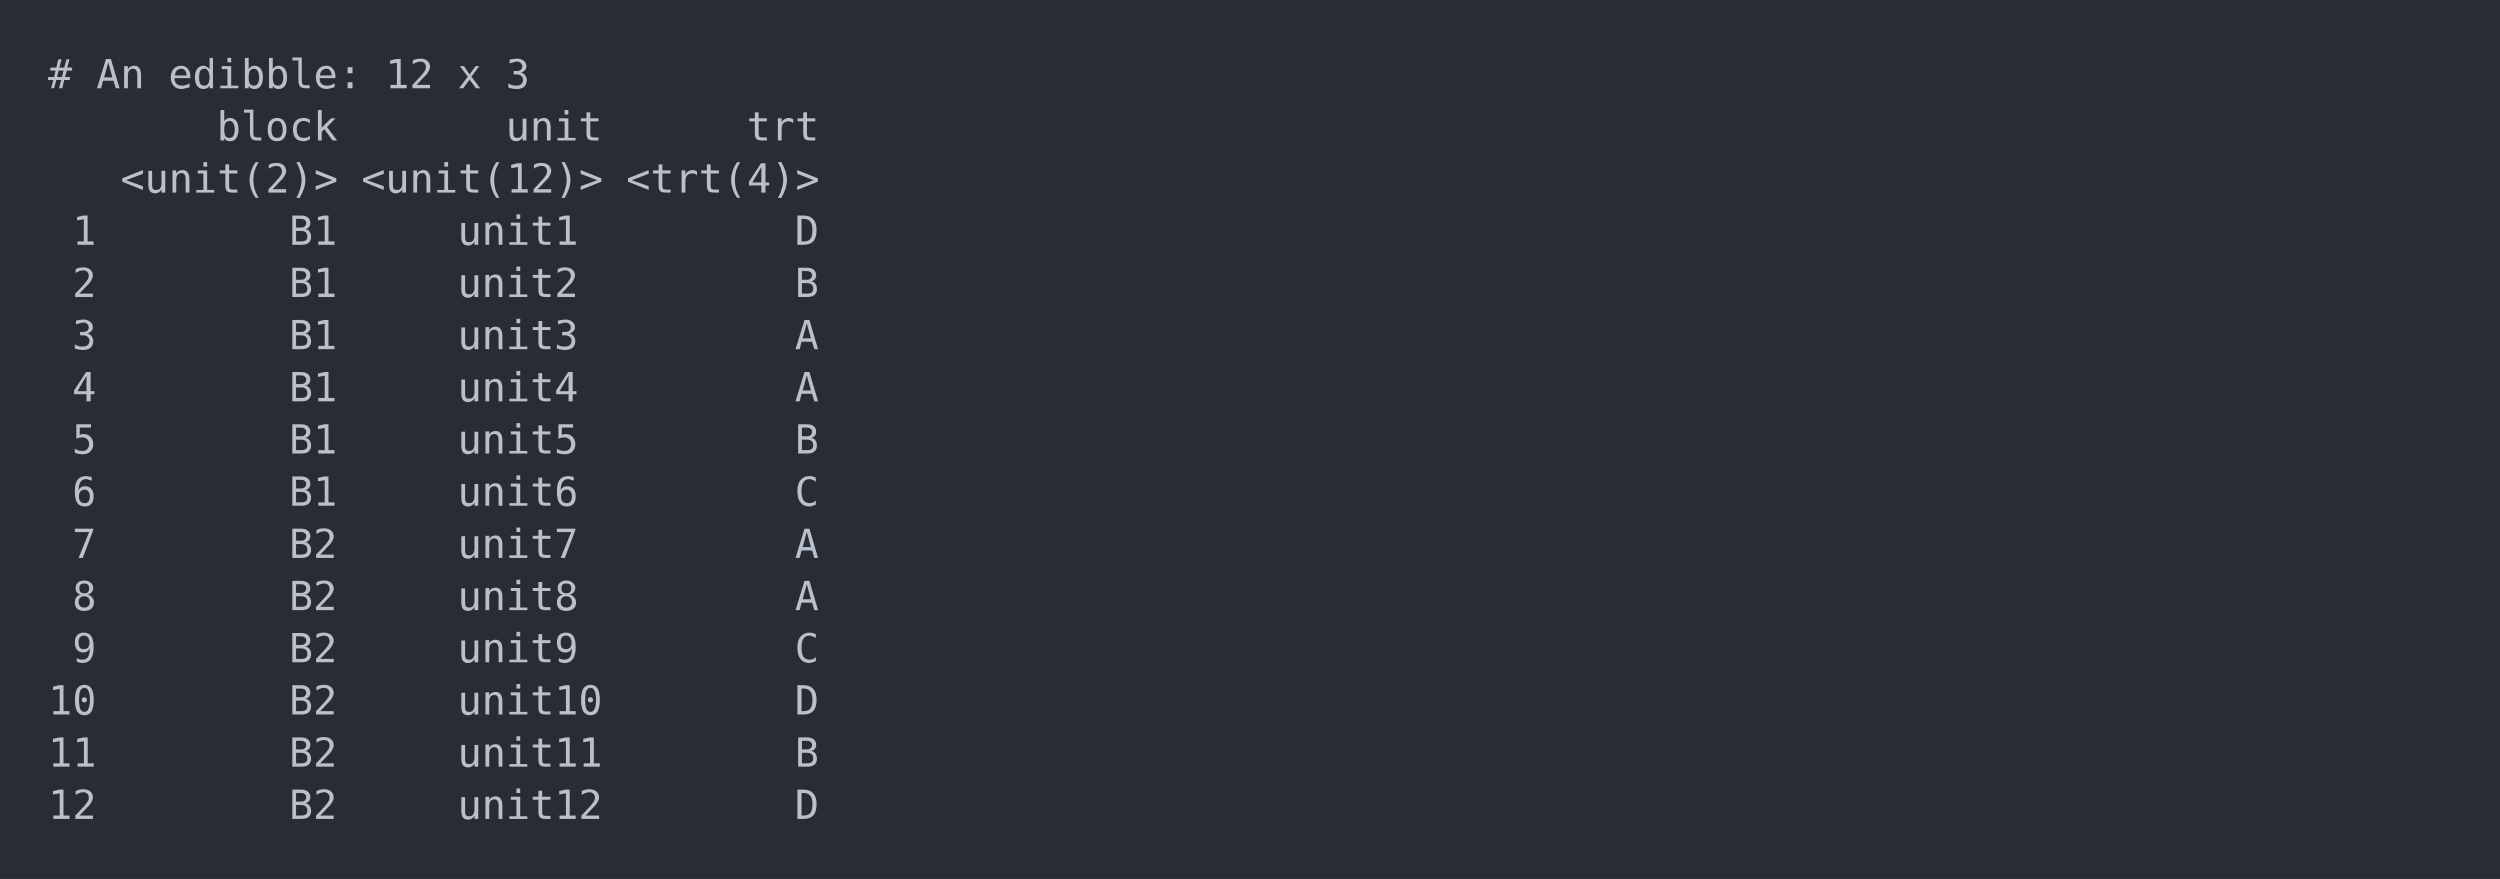
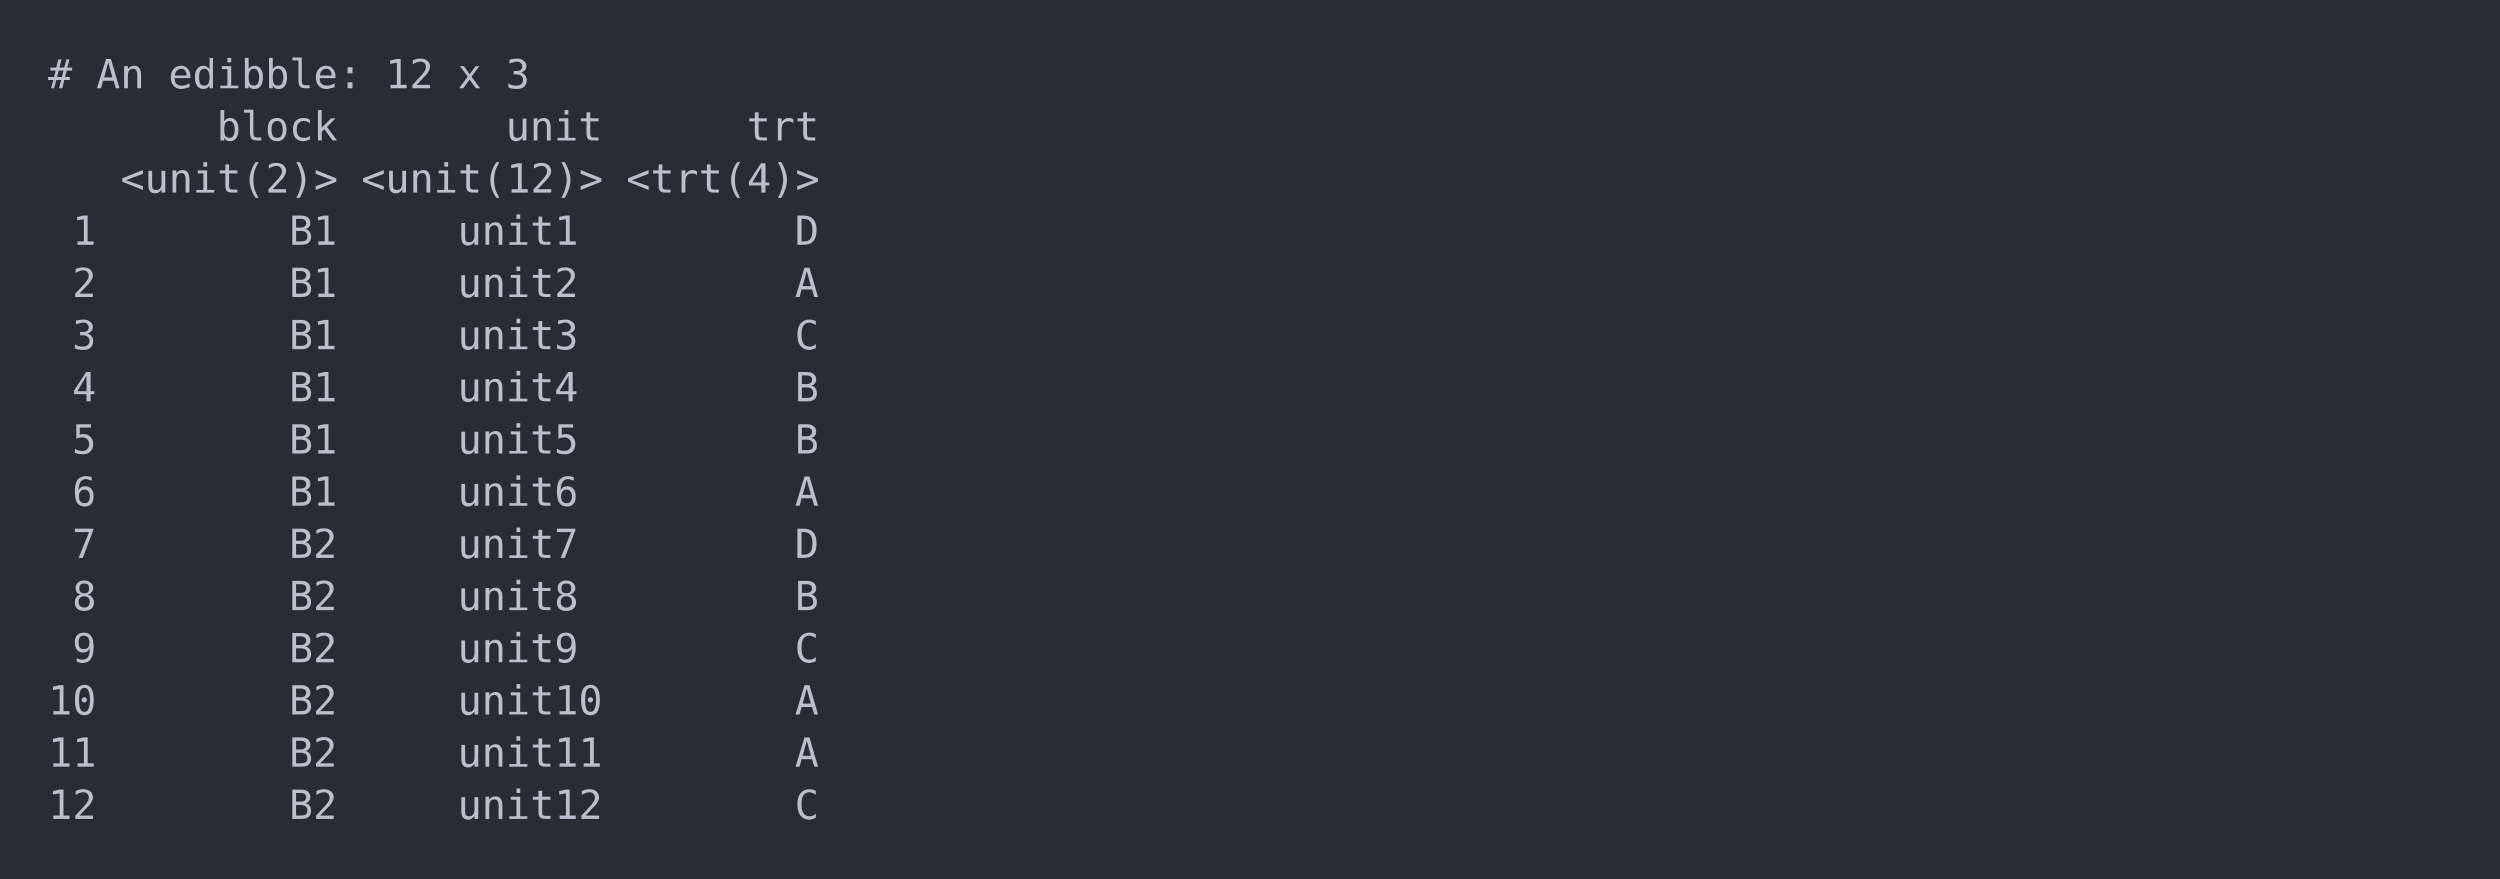
<svg xmlns="http://www.w3.org/2000/svg" xmlns:xlink="http://www.w3.org/1999/xlink" width="1040" height="365.65">
  <rect width="1040" height="365.65" rx="0" ry="0" class="a" />
  <svg height="325.65" viewBox="0 0 100 32.565" width="1000" x="20" y="20">
    <style>.a{fill:rgb(40,45,53)}.b{font-family:'Fira Code',Monaco,Consolas,Menlo,'Bitstream Vera Sans Mono','Powerline Symbols',monospace}.c{fill:transparent}.d{fill:rgb(185,192,203);white-space:pre}</style>
    <g font-family="'Fira Code',Monaco,Consolas,Menlo,'Bitstream Vera Sans Mono','Powerline Symbols',monospace" font-size="1.67" class="b">
      <defs>
        <symbol id="a">
          <rect height="16" width="100" x="0" y="0" class="c" />
        </symbol>
      </defs>
      <rect height="32.565" width="100" class="a" />
      <svg x="0" y="0" width="100">
        <svg x="0">
          <use xlink:href="#a" />
          <text x="0" y="1.67" class="d">#</text>
          <text x="2.004" y="1.67" class="d">An</text>
          <text x="5.01" y="1.67" class="d">edibble:</text>
          <text x="14.028" y="1.67" class="d">12</text>
          <text x="17.034" y="1.67" class="d">x</text>
          <text x="19.038" y="1.67" class="d">3</text>
          <text x="7.014" y="3.841" class="d">block</text>
          <text x="19.038" y="3.841" class="d">unit</text>
          <text x="29.058" y="3.841" class="d">trt</text>
          <text x="3.006" y="6.012" class="d">&lt;unit(2)&gt;</text>
          <text x="13.026" y="6.012" class="d">&lt;unit(12)&gt;</text>
          <text x="24.048" y="6.012" class="d">&lt;trt(4)&gt;</text>
          <text x="1.002" y="8.183" class="d">1</text>
          <text x="10.02" y="8.183" class="d">B1</text>
          <text x="17.034" y="8.183" class="d">unit1</text>
          <text x="31.062" y="8.183" class="d">D</text>
          <text x="1.002" y="10.354" class="d">2</text>
          <text x="10.02" y="10.354" class="d">B1</text>
          <text x="17.034" y="10.354" class="d">unit2</text>
-           <text x="31.062" y="10.354" class="d">B</text>
+           <text x="31.062" y="10.354" class="d">A</text>
          <text x="1.002" y="12.525" class="d">3</text>
          <text x="10.02" y="12.525" class="d">B1</text>
          <text x="17.034" y="12.525" class="d">unit3</text>
-           <text x="31.062" y="12.525" class="d">A</text>
+           <text x="31.062" y="12.525" class="d">C</text>
          <text x="1.002" y="14.696" class="d">4</text>
          <text x="10.02" y="14.696" class="d">B1</text>
          <text x="17.034" y="14.696" class="d">unit4</text>
-           <text x="31.062" y="14.696" class="d">A</text>
+           <text x="31.062" y="14.696" class="d">B</text>
          <text x="1.002" y="16.867" class="d">5</text>
          <text x="10.02" y="16.867" class="d">B1</text>
          <text x="17.034" y="16.867" class="d">unit5</text>
          <text x="31.062" y="16.867" class="d">B</text>
          <text x="1.002" y="19.038" class="d">6</text>
          <text x="10.02" y="19.038" class="d">B1</text>
          <text x="17.034" y="19.038" class="d">unit6</text>
-           <text x="31.062" y="19.038" class="d">C</text>
+           <text x="31.062" y="19.038" class="d">A</text>
          <text x="1.002" y="21.209" class="d">7</text>
          <text x="10.02" y="21.209" class="d">B2</text>
          <text x="17.034" y="21.209" class="d">unit7</text>
-           <text x="31.062" y="21.209" class="d">A</text>
+           <text x="31.062" y="21.209" class="d">D</text>
          <text x="1.002" y="23.38" class="d">8</text>
          <text x="10.02" y="23.38" class="d">B2</text>
          <text x="17.034" y="23.38" class="d">unit8</text>
-           <text x="31.062" y="23.38" class="d">A</text>
+           <text x="31.062" y="23.38" class="d">B</text>
          <text x="1.002" y="25.551" class="d">9</text>
          <text x="10.02" y="25.551" class="d">B2</text>
          <text x="17.034" y="25.551" class="d">unit9</text>
          <text x="31.062" y="25.551" class="d">C</text>
          <text x="0" y="27.722" class="d">10</text>
          <text x="10.02" y="27.722" class="d">B2</text>
          <text x="17.034" y="27.722" class="d">unit10</text>
-           <text x="31.062" y="27.722" class="d">D</text>
+           <text x="31.062" y="27.722" class="d">A</text>
          <text x="0" y="29.893" class="d">11</text>
          <text x="10.02" y="29.893" class="d">B2</text>
          <text x="17.034" y="29.893" class="d">unit11</text>
-           <text x="31.062" y="29.893" class="d">B</text>
+           <text x="31.062" y="29.893" class="d">A</text>
          <text x="0" y="32.064" class="d">12</text>
          <text x="10.02" y="32.064" class="d">B2</text>
          <text x="17.034" y="32.064" class="d">unit12</text>
-           <text x="31.062" y="32.064" class="d">D</text>
+           <text x="31.062" y="32.064" class="d">C</text>
        </svg>
      </svg>
    </g>
  </svg>
</svg>
